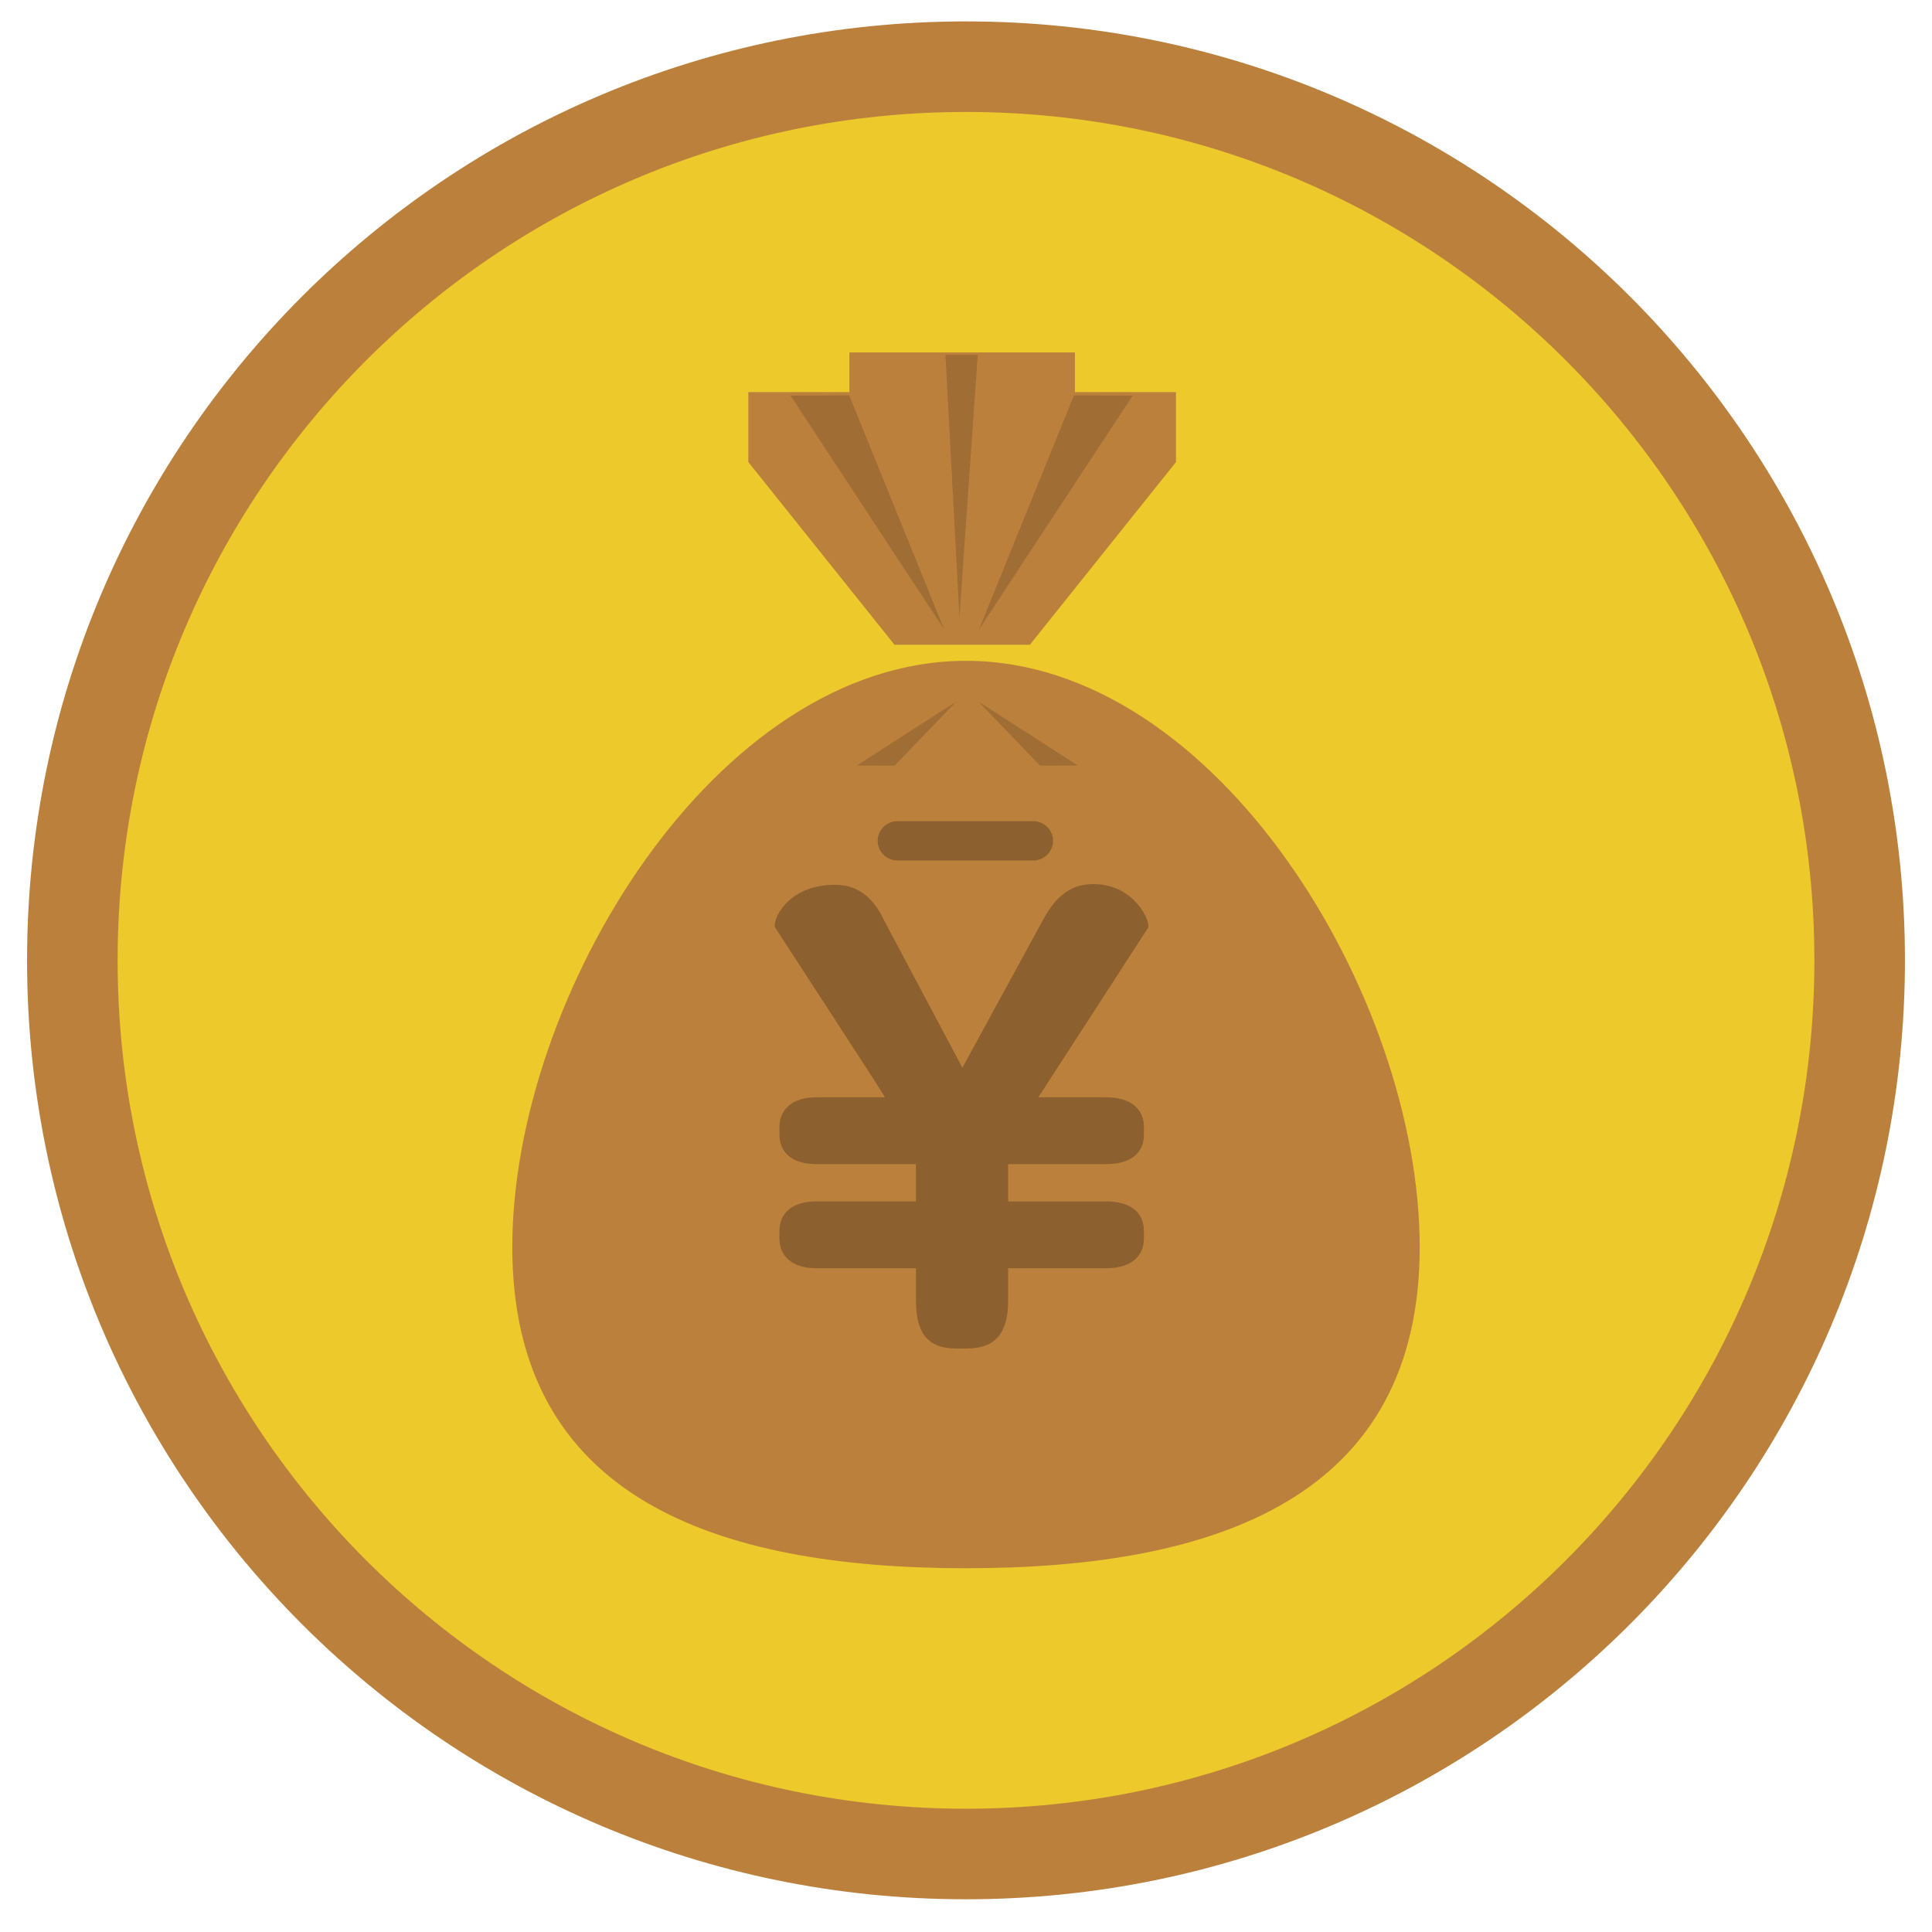
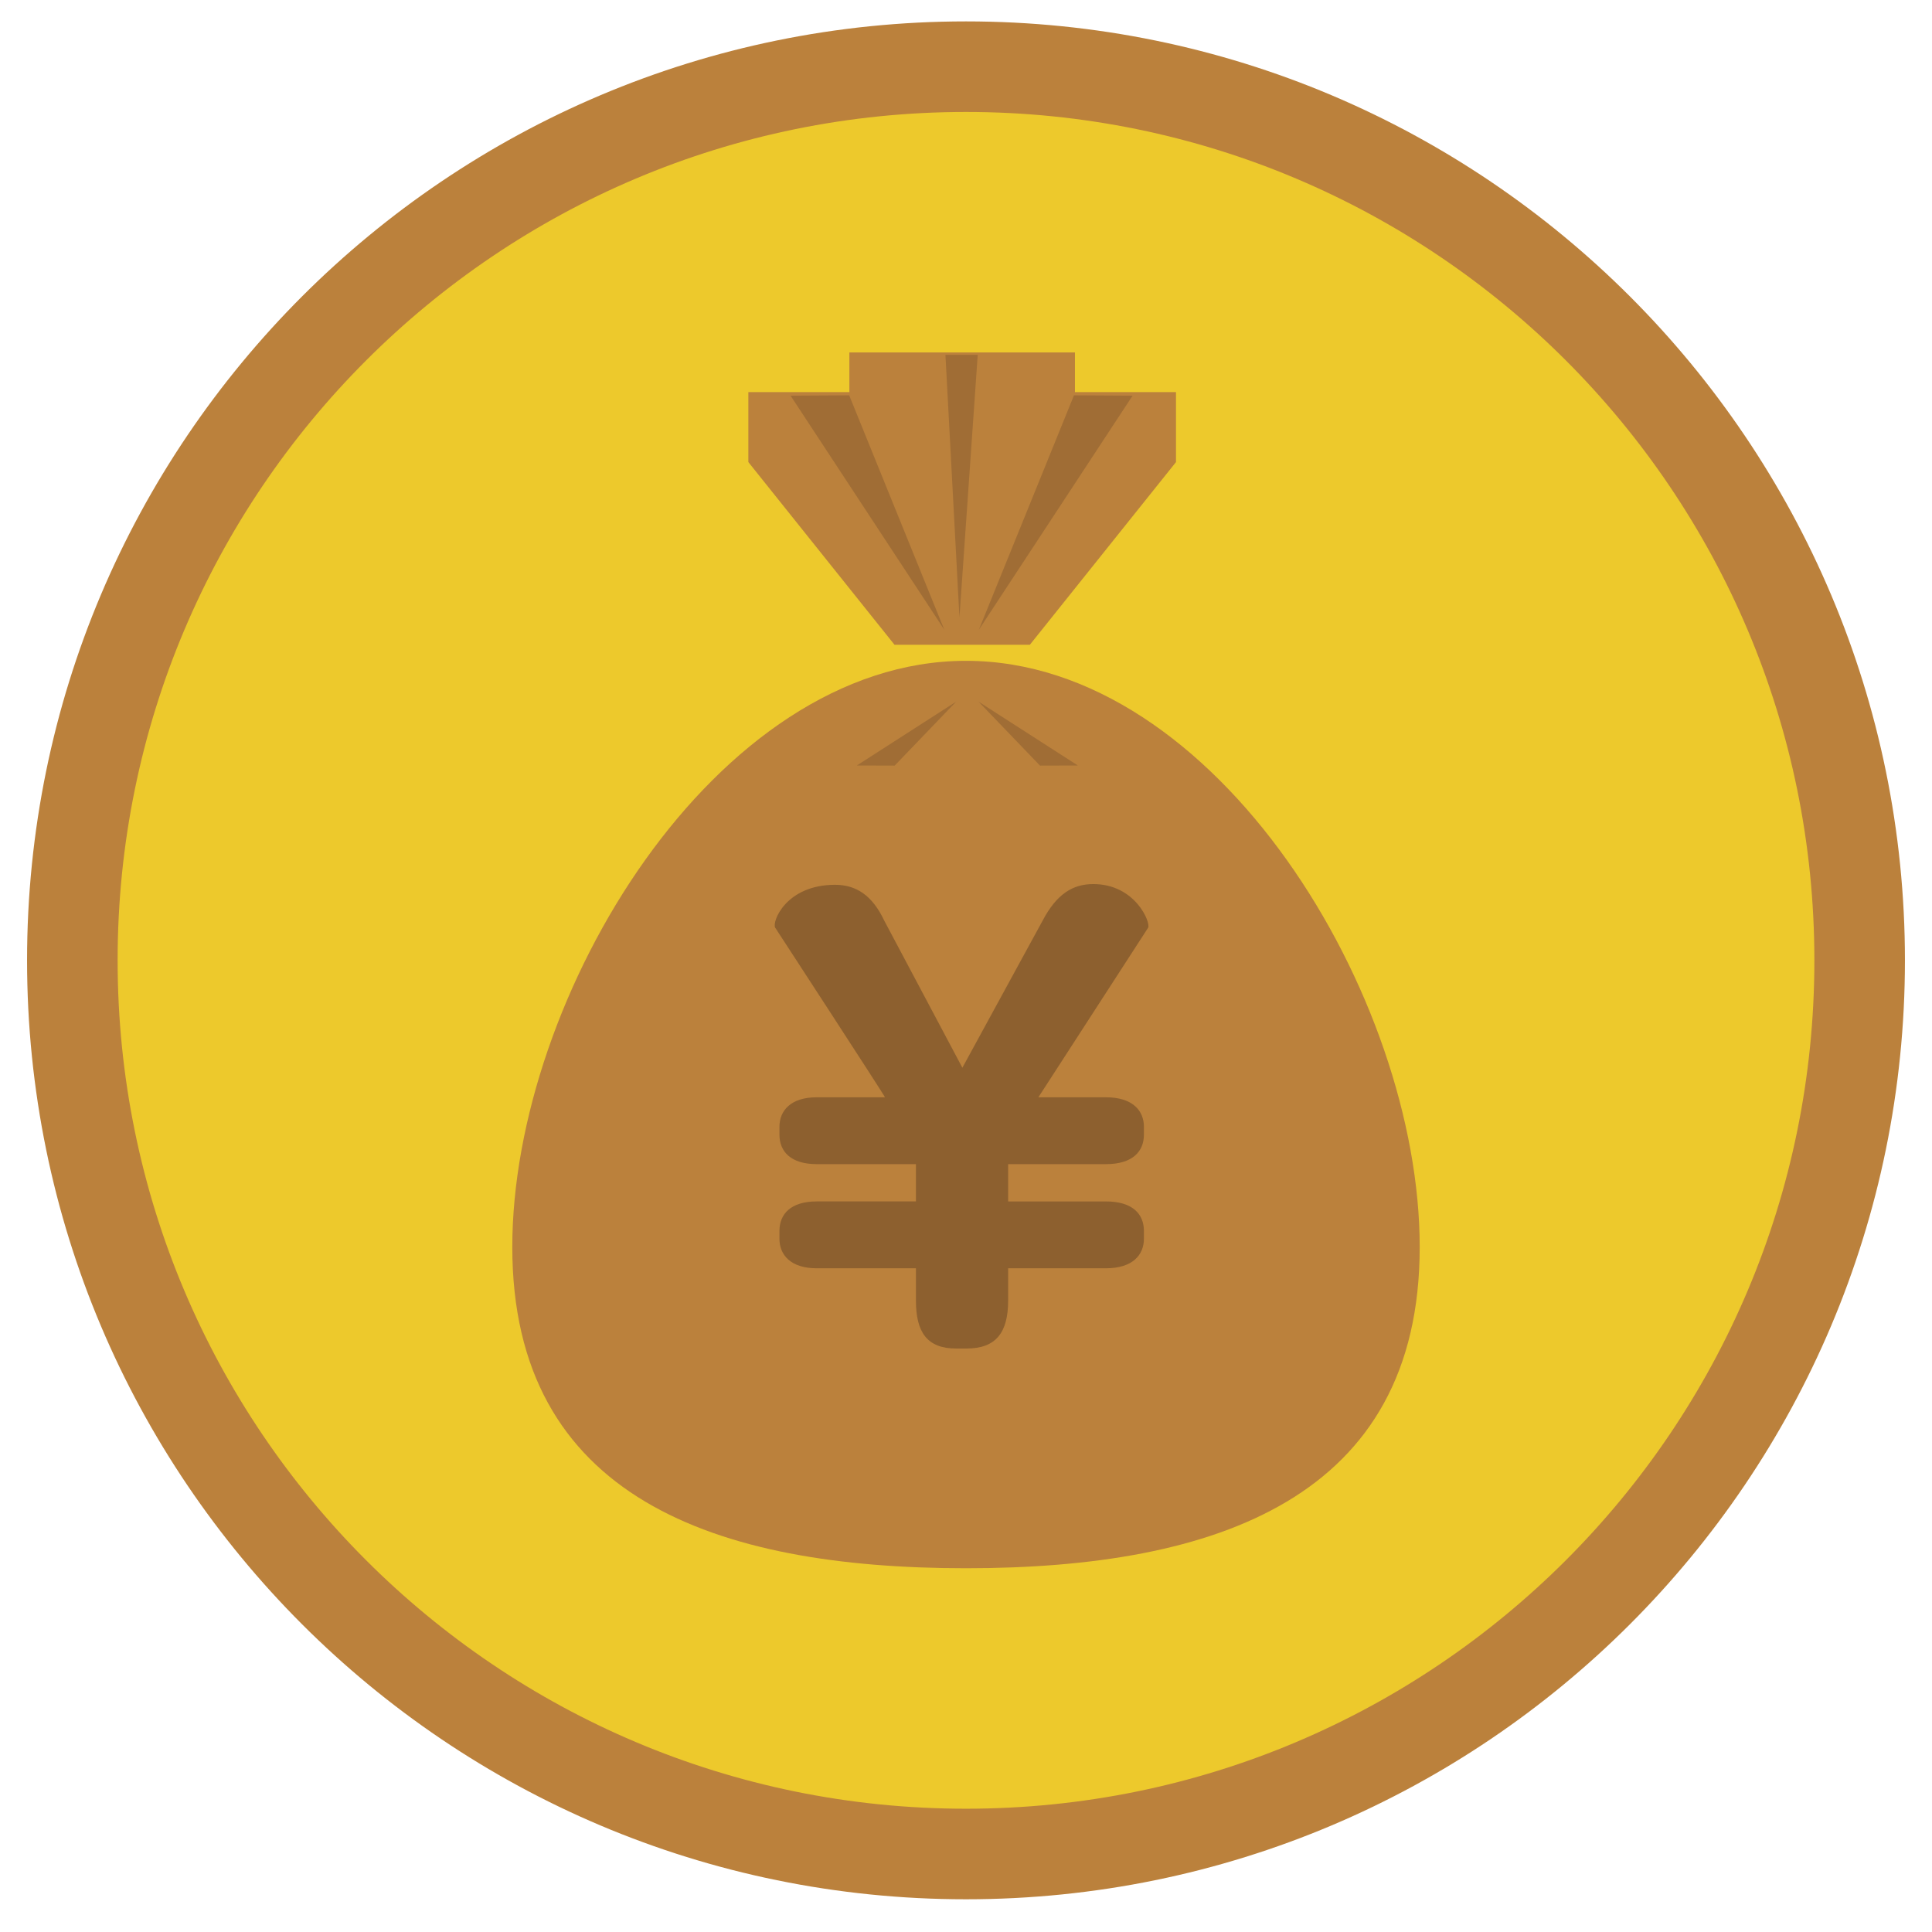
<svg xmlns="http://www.w3.org/2000/svg" width="100%" height="100%" viewBox="0 0 512 512">
-   <g>
-     <rect fill="none" id="canvas_background" height="511" width="514" y="-1" x="-1" />
-   </g>
  <g>
    <circle id="svg_1" fill="#EDC92C" r="236.829" cy="254.5" cx="256" stroke-width="24" stroke="#BB813C" />
    <g id="svg_2">
      <path id="svg_3" fill="#BB813C" d="m376.236,330.487c0,66.4 -53.832,85.113 -120.236,85.113s-120.236,-18.713 -120.236,-85.113c0,-66.408 53.832,-155.362 120.236,-155.362s120.236,88.955 120.236,155.362z" />
      <polygon id="svg_4" fill="#BB813C" points="253.311,170.874 256.658,170.874 272.922,170.874 311.649,122.457 311.649,103.92 284.874,103.92 284.874,93.4 256.658,93.4 253.311,93.4 225.096,93.4 225.096,103.92 198.321,103.92 198.321,122.457 237.055,170.874 " />
    </g>
-     <g id="svg_5">
-       <polygon id="svg_6" fill="#A06D35" points="284.616,104.762 259.41,166.88 300.15,104.855 " />
-       <polygon id="svg_7" fill="#A06D35" points="225.043,104.762 250.249,166.88 209.508,104.855 " />
-       <polygon id="svg_8" fill="#A06D35" points="237.096,202.896 253.396,185.937 227.059,202.867 " />
-       <polygon id="svg_9" fill="#A06D35" points="275.611,202.896 259.313,185.937 285.651,202.867 " />
+     <g id="svg_5" fill="#A06D35">
+       <polygon id="svg_6" points="284.616,104.762 259.41,166.88 300.15,104.855 " />
+       <polygon id="svg_7" points="225.043,104.762 250.249,166.88 209.508,104.855 " />
+       <polygon id="svg_8" points="237.096,202.896 253.396,185.937 227.059,202.867 " />
+       <polygon id="svg_9" points="275.611,202.896 259.313,185.937 285.651,202.867 " />
    </g>
-     <path id="svg_10" fill="#8D602F" d="m279.065,222.832c0,2.872 -2.33,5.202 -5.209,5.202l-36.053,0c-2.88,0 -5.209,-2.33 -5.209,-5.202l0,0c0,-2.872 2.33,-5.209 5.209,-5.209l36.053,0c2.88,-0.001 5.209,2.336 5.209,5.209l0,0z" />
    <polygon id="svg_11" fill="#A06D35" points="250.551,94.042 259.107,94.042 254.264,163.617 " />
    <path id="svg_12" fill="#8D602F" d="m216.444,308.509c-6.903,0 -9.884,-3.358 -9.884,-7.831l0,-2.053c0,-4.286 2.98,-7.831 9.884,-7.831l18.085,0c0.191,0 -29.09,-44.943 -29.09,-44.943c-0.927,-1.488 2.797,-11.372 15.856,-11.372c5.587,0 9.884,2.797 13.044,9.51l20.699,38.967l21.263,-38.967c3.725,-7.087 8.014,-9.701 13.425,-9.701c11.181,0 15.287,10.254 14.543,11.563l-29.09,44.943l17.901,0c7.087,0 10.071,3.541 10.071,7.831l0,2.053c0,4.469 -2.988,7.831 -10.071,7.831l-25.915,0l0,9.884l25.915,0c7.087,0 10.071,3.358 10.071,7.831l0,2.053c0,4.286 -2.988,7.831 -10.071,7.831l-25.915,0l0,8.575c0,8.392 -3.171,12.688 -10.998,12.688l-2.806,0c-7.64,0 -10.628,-4.293 -10.628,-12.688l0,-8.575l-26.289,0c-6.903,0 -9.884,-3.541 -9.884,-7.831l0,-2.057c0,-4.469 2.98,-7.831 9.884,-7.831l26.286,0l0,-9.884l-26.286,0l0,0.004z" />
  </g>
</svg>
